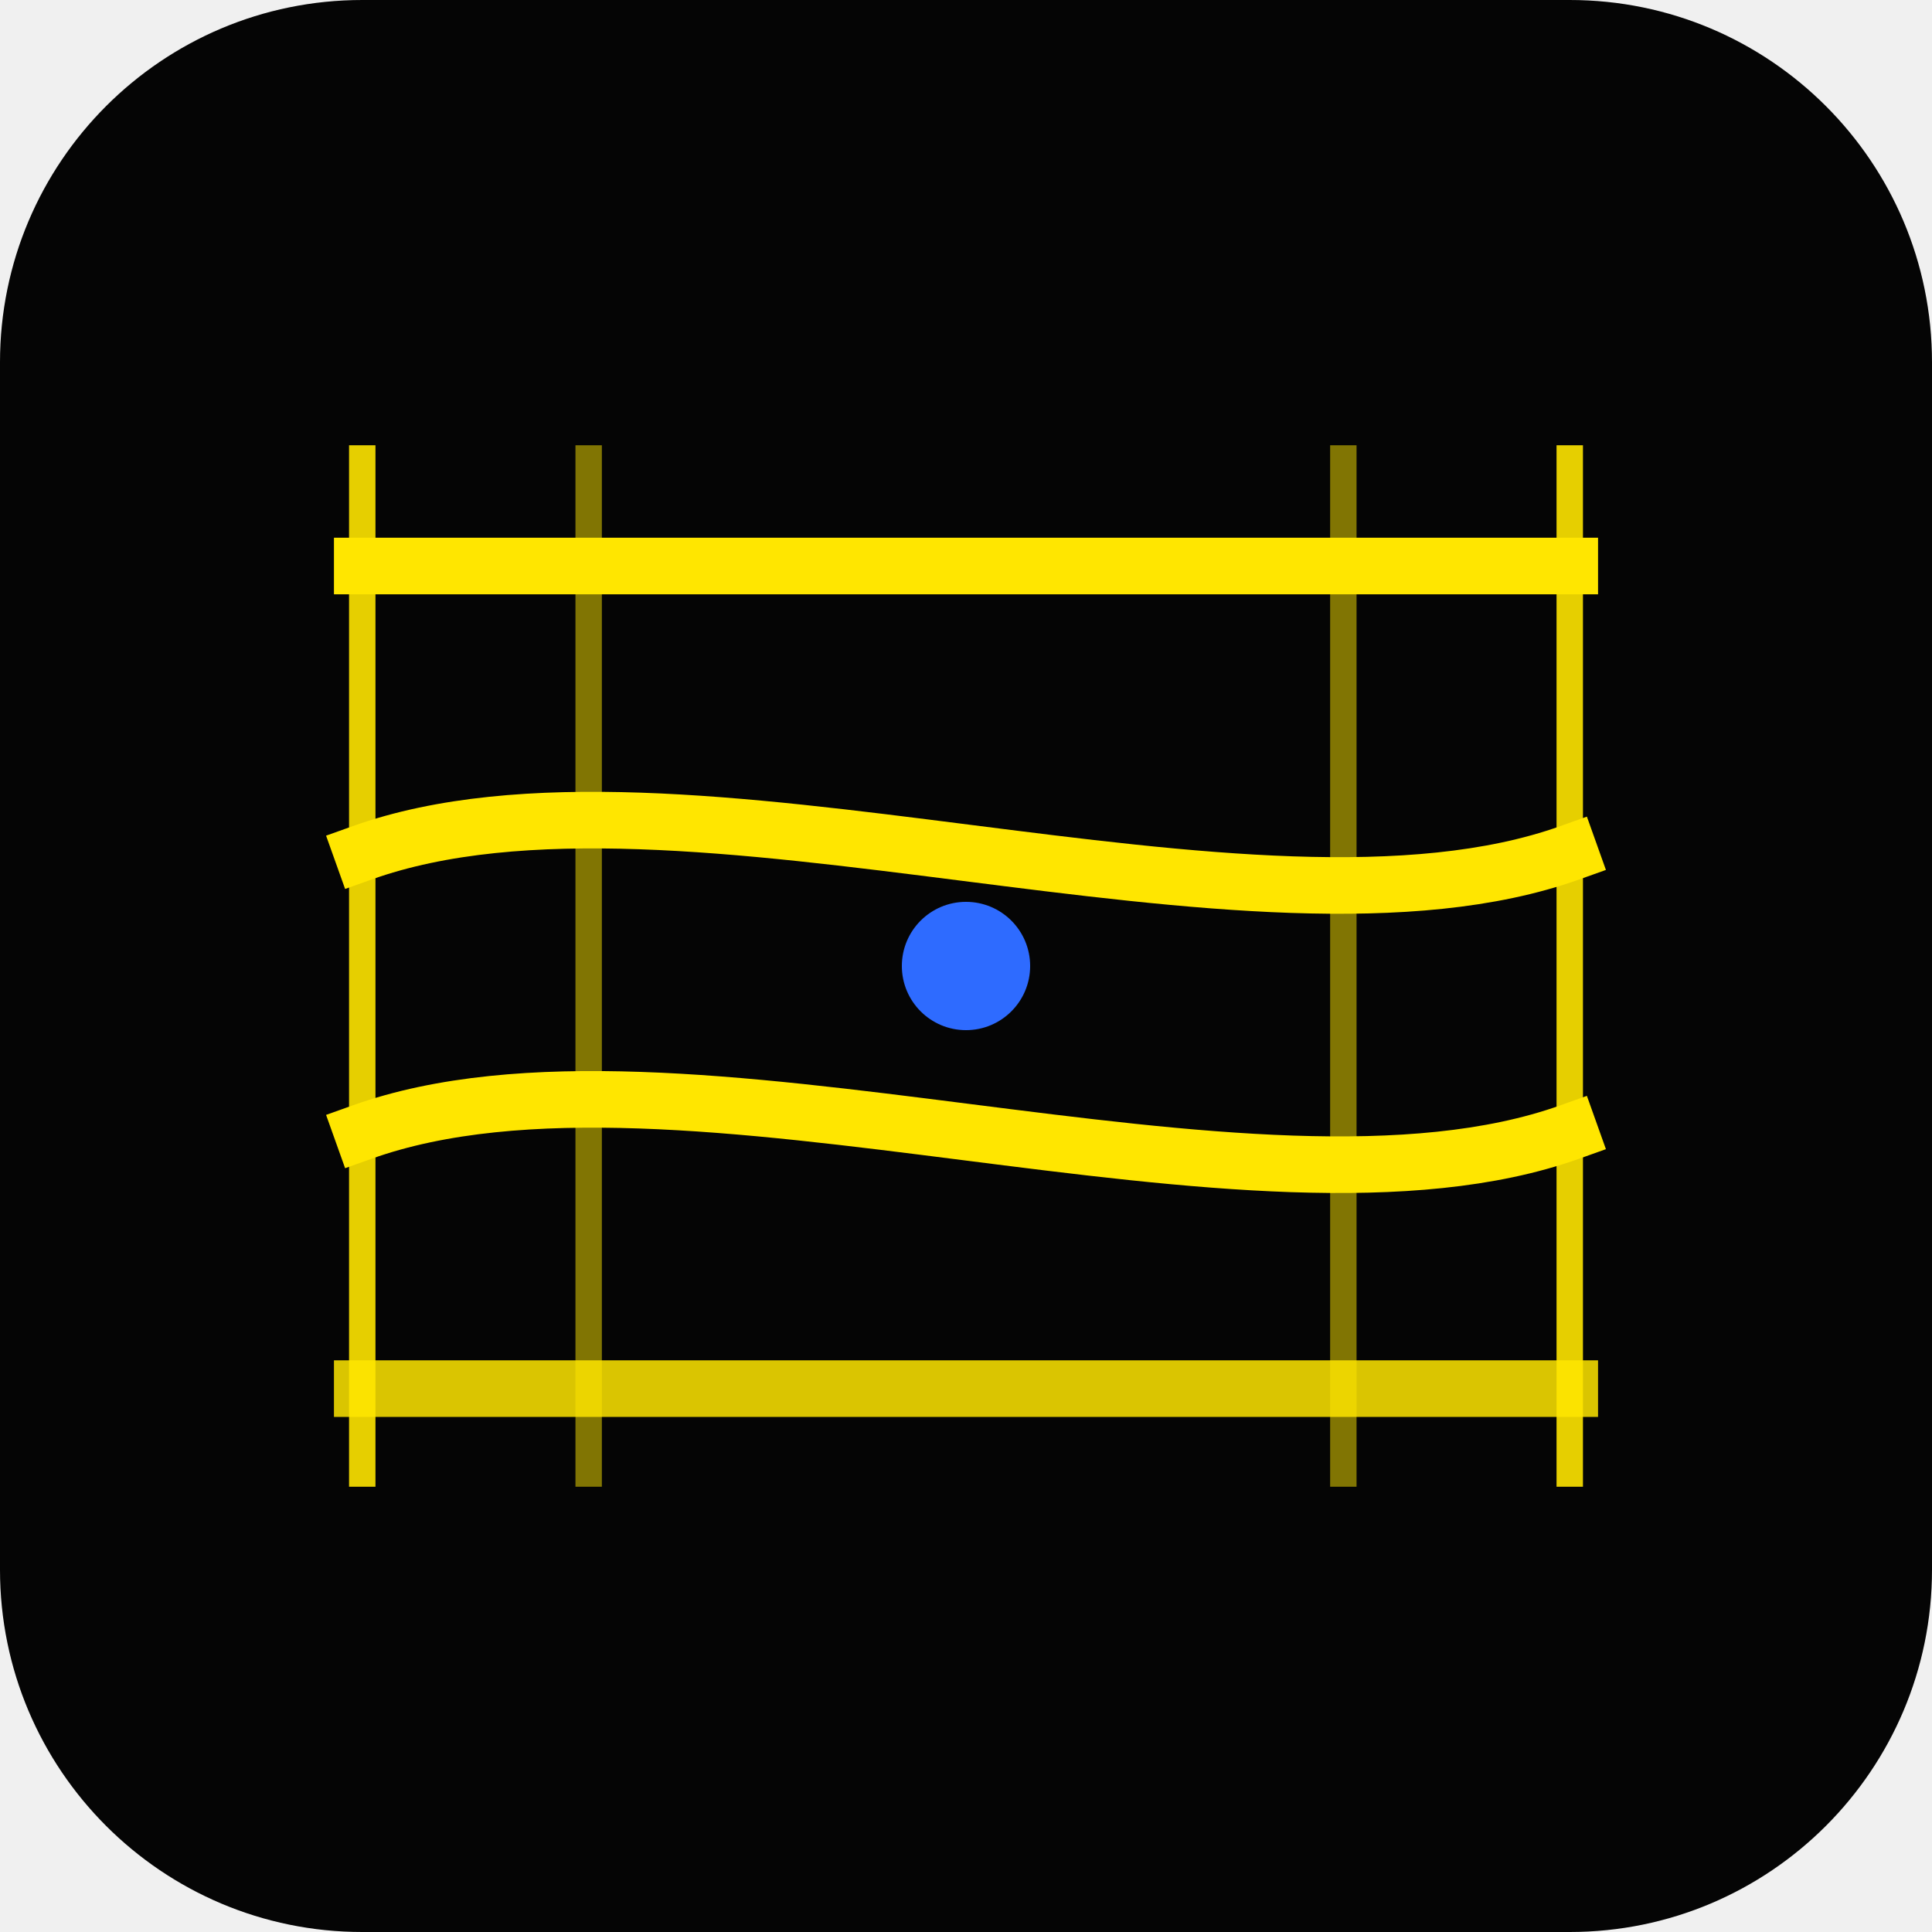
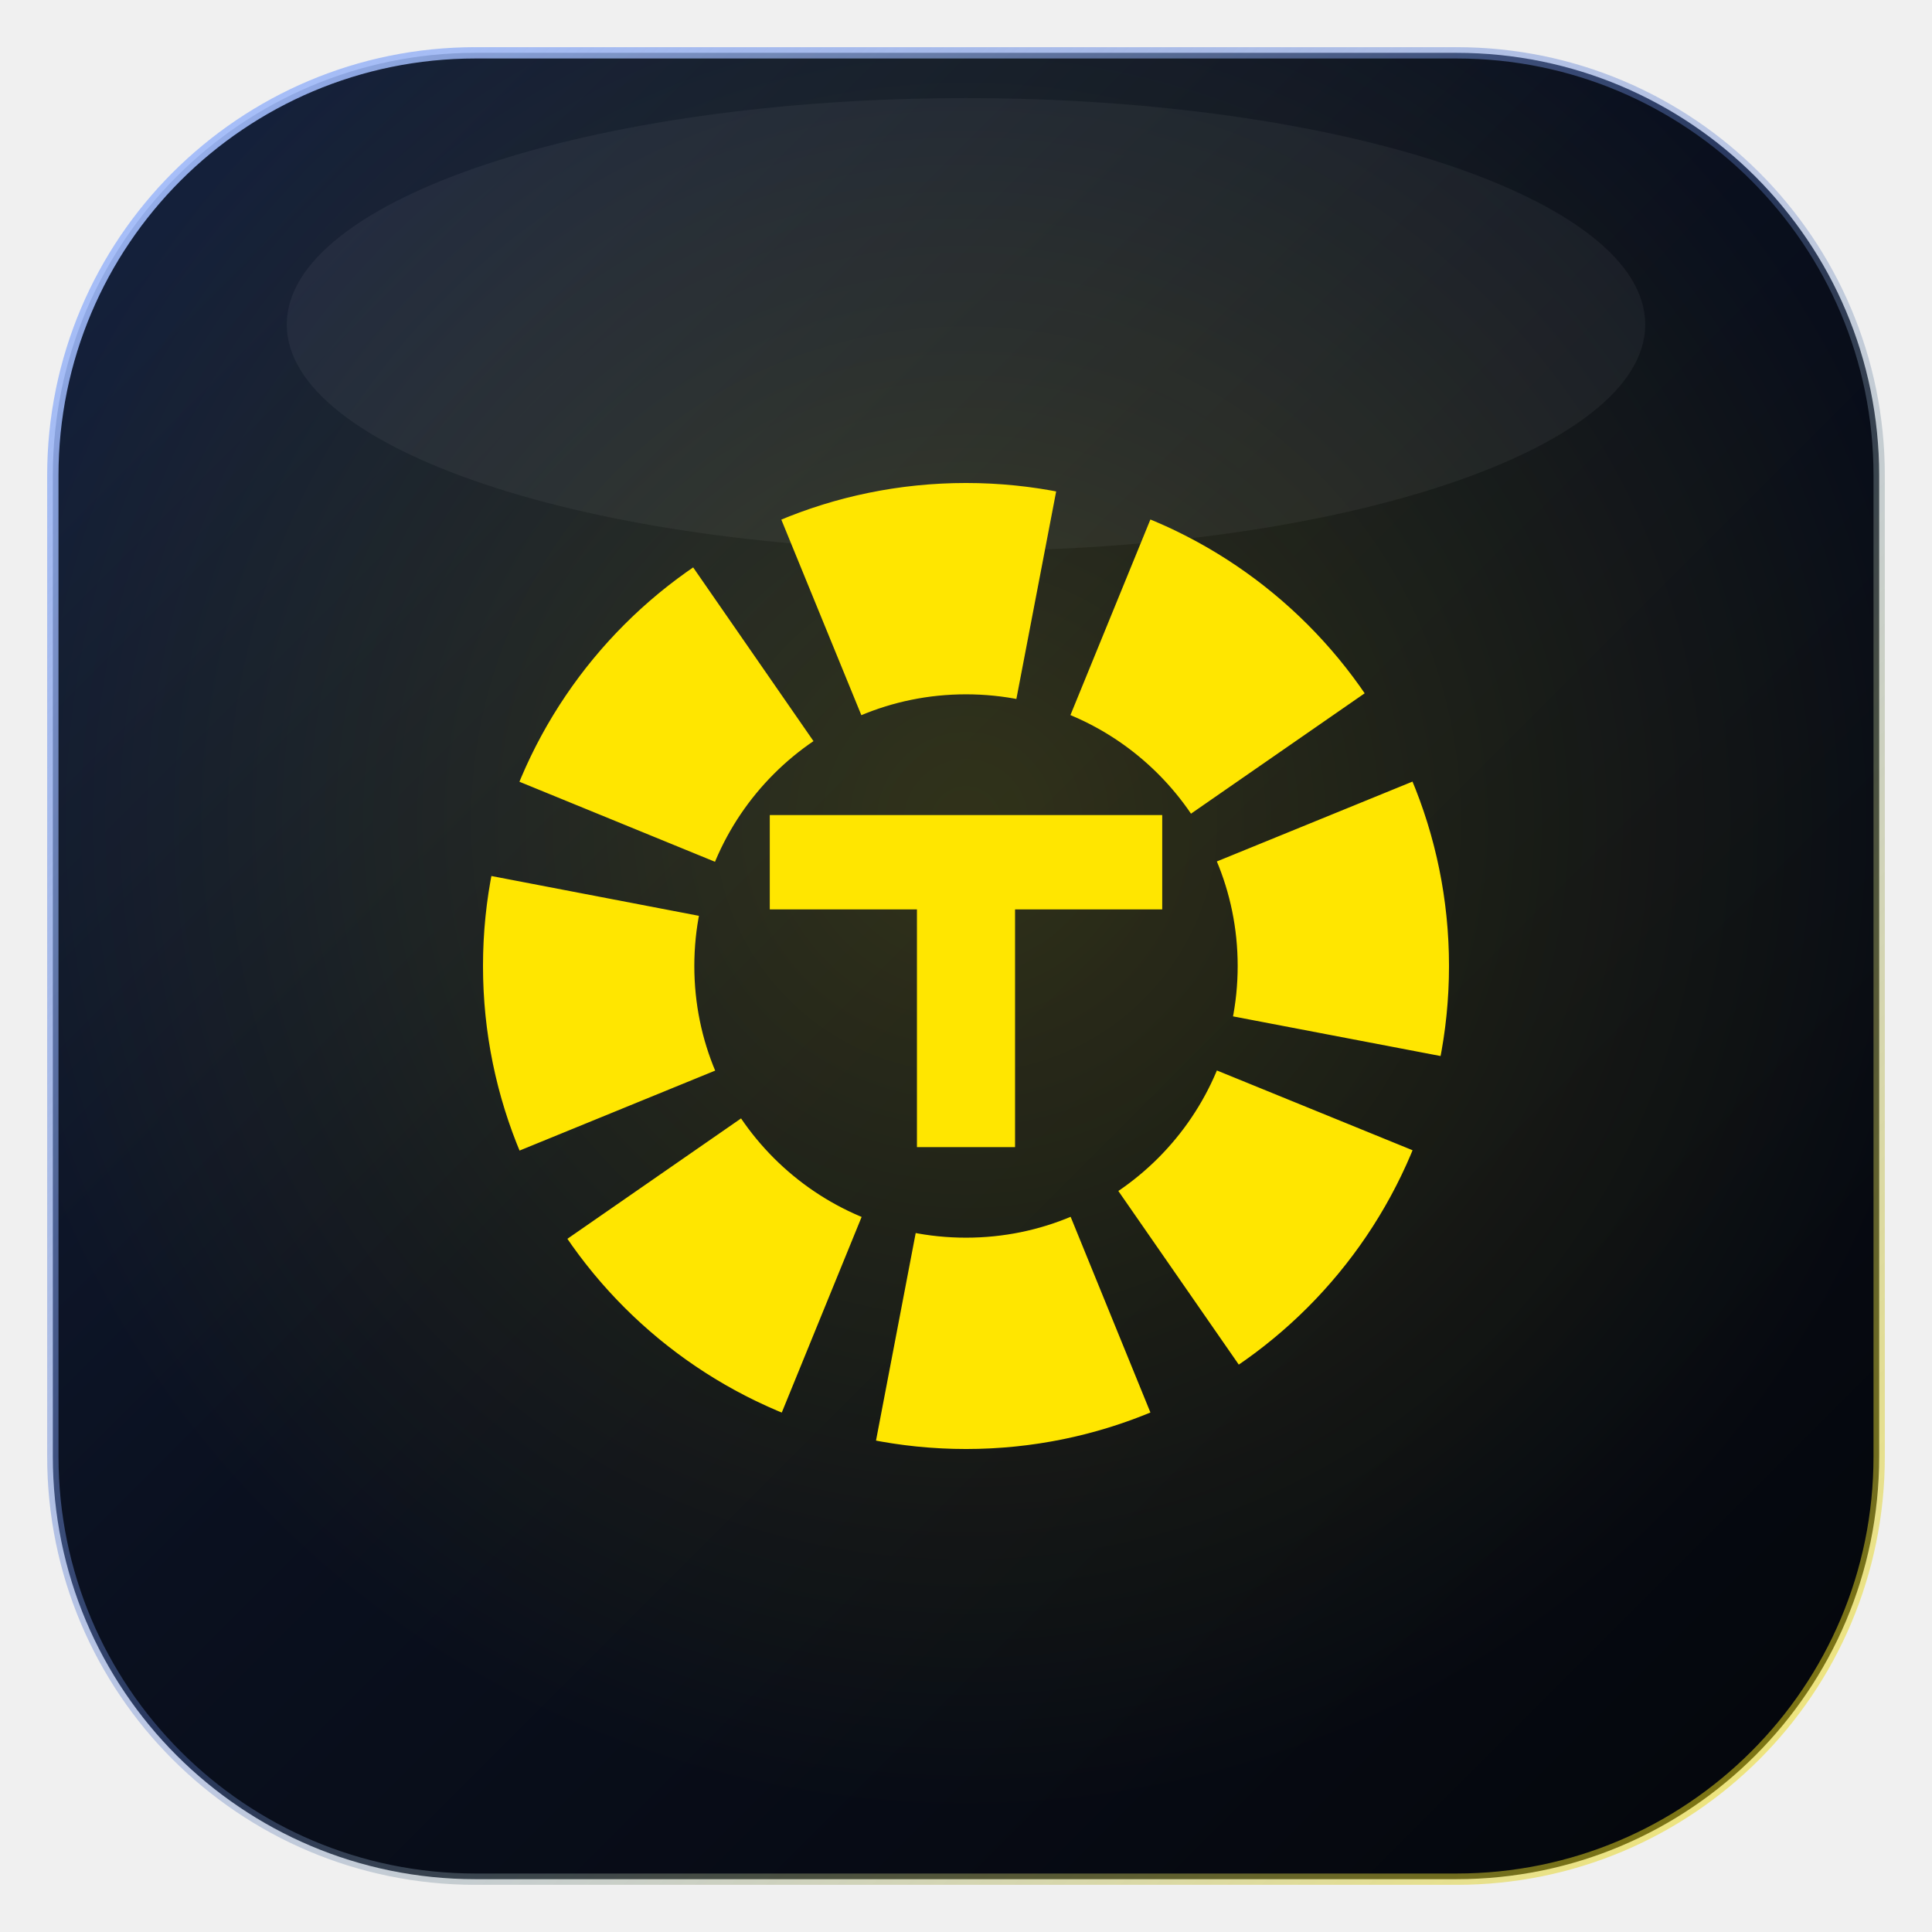
<svg xmlns="http://www.w3.org/2000/svg" viewBox="0 0 512 512">
-   <rect width="512" height="512" rx="96" fill="#050505" />
-   <g stroke="#ffe600" stroke-width="7" opacity="0.9">
-     <path d="M96 118 V394" />
-     <path d="M156 118 V394" opacity="0.55" />
-     <path d="M356 118 V394" opacity="0.55" />
-     <path d="M416 118 V394" />
+   <defs>
+     <linearGradient id="tile" x1="0" y1="0" x2="1" y2="1">
+       <stop offset="0" stop-color="#16233f" />
+       <stop offset="0.45" stop-color="#0a101f" />
+       <stop offset="1" stop-color="#04060a" />
+     </linearGradient>
+     <linearGradient id="rim" x1="0" y1="0" x2="1" y2="1">
+       <stop offset="0" stop-color="#a9c2ff" />
+       <stop offset="0.5" stop-color="#5f7fce" stop-opacity="0.35" />
+       <stop offset="1" stop-color="#ffe600" stop-opacity="0.55" />
+     </linearGradient>
+     <radialGradient id="glow" cx="0.5" cy="0.42" r="0.55">
+       <stop offset="0" stop-color="#ffe600" stop-opacity="0.16" />
+       <stop offset="1" stop-color="#ffe600" stop-opacity="0" />
+     </radialGradient>
+   </defs>
+   <rect x="14" y="14" width="484" height="484" rx="112" fill="url(#tile)" />
+   <rect x="14" y="14" width="484" height="484" rx="112" fill="none" stroke="url(#rim)" stroke-width="3" />
+   <rect x="14" y="14" width="484" height="484" rx="112" fill="url(#glow)" />
+   <ellipse cx="256" cy="86" rx="180" ry="60" fill="#ffffff" opacity="0.05" />
+   <g>
+     <circle cx="256" cy="256" r="100" fill="none" stroke="#ffe600" stroke-width="56" stroke-dasharray="58 20.54" stroke-dashoffset="39.27" transform="rotate(-90 256 256)" />
+     <path d="M204 216 H308 V241 H269 V304 H243 V241 H204 Z" fill="#ffe600" />
  </g>
-   <g fill="none" stroke="#ffe600" stroke-width="15" stroke-linecap="square">
-     <path d="M96 150 H416" />
-     <path d="M96 226 C 180 196, 332 256, 416 226" />
-     <path d="M96 300 C 180 270, 332 330, 416 300" />
-     <path d="M96 368 H416" opacity="0.85" />
-   </g>
-   <circle cx="256" cy="256" r="17" fill="#2e6bff" />
</svg>
